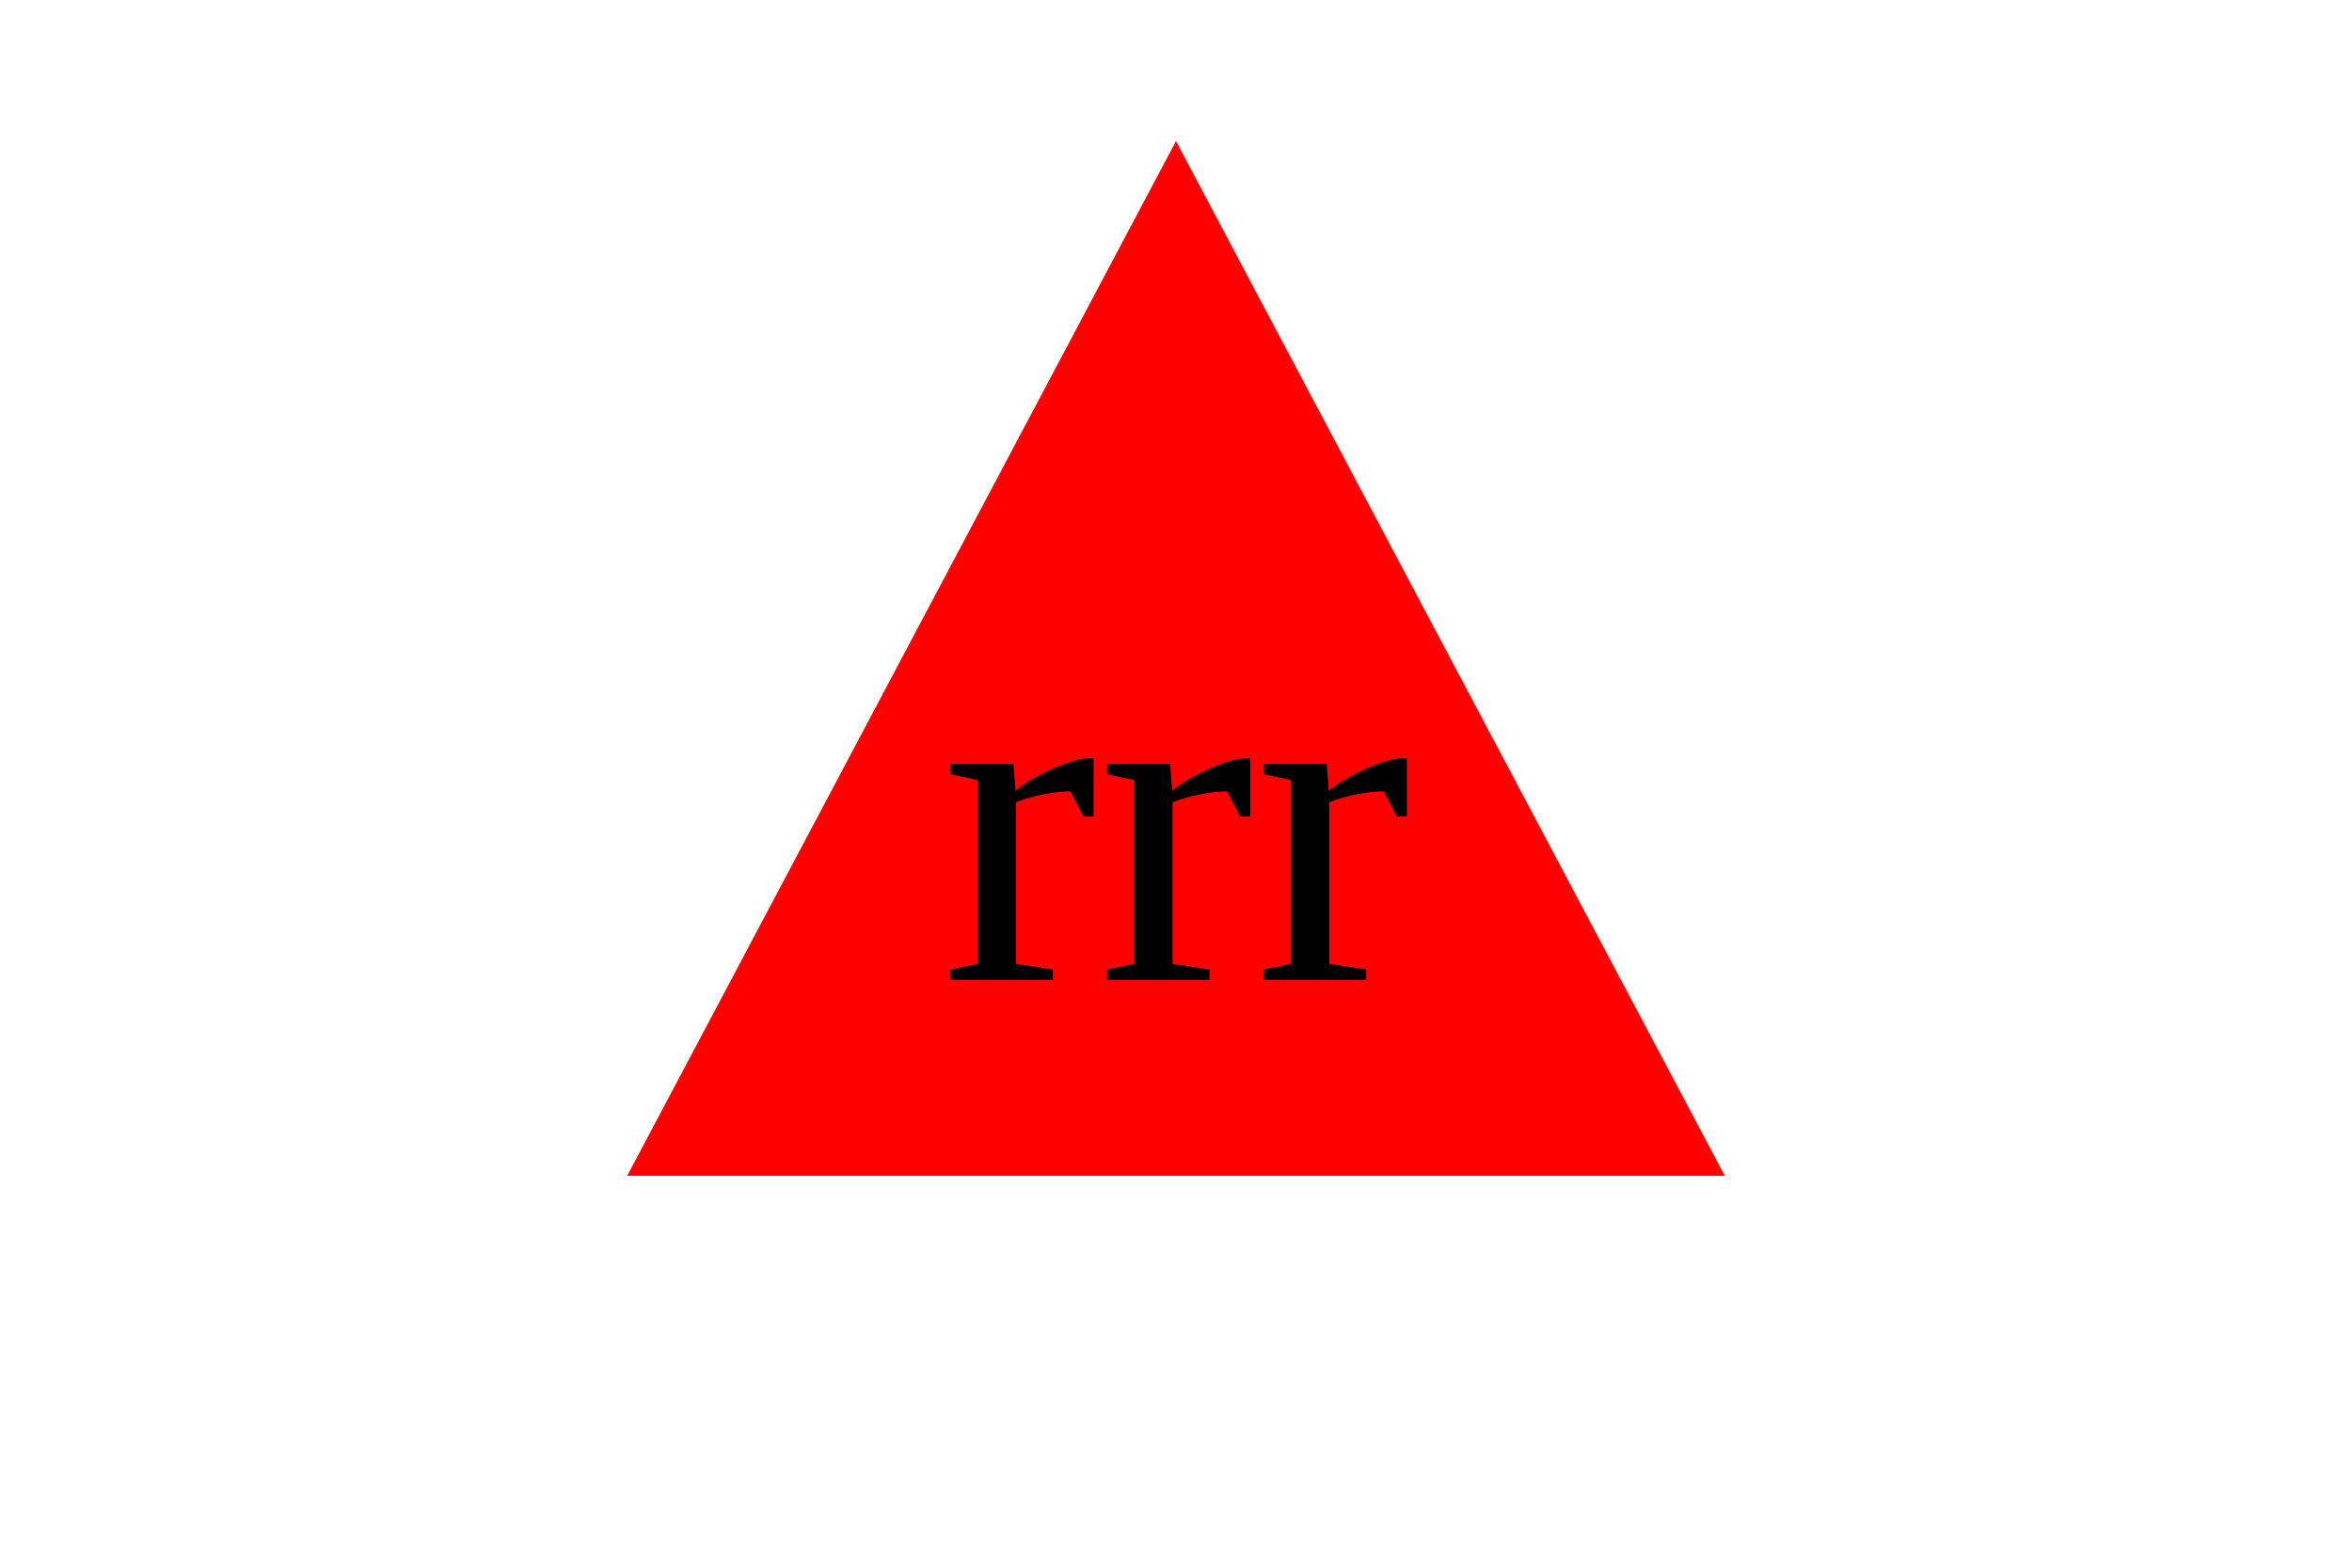
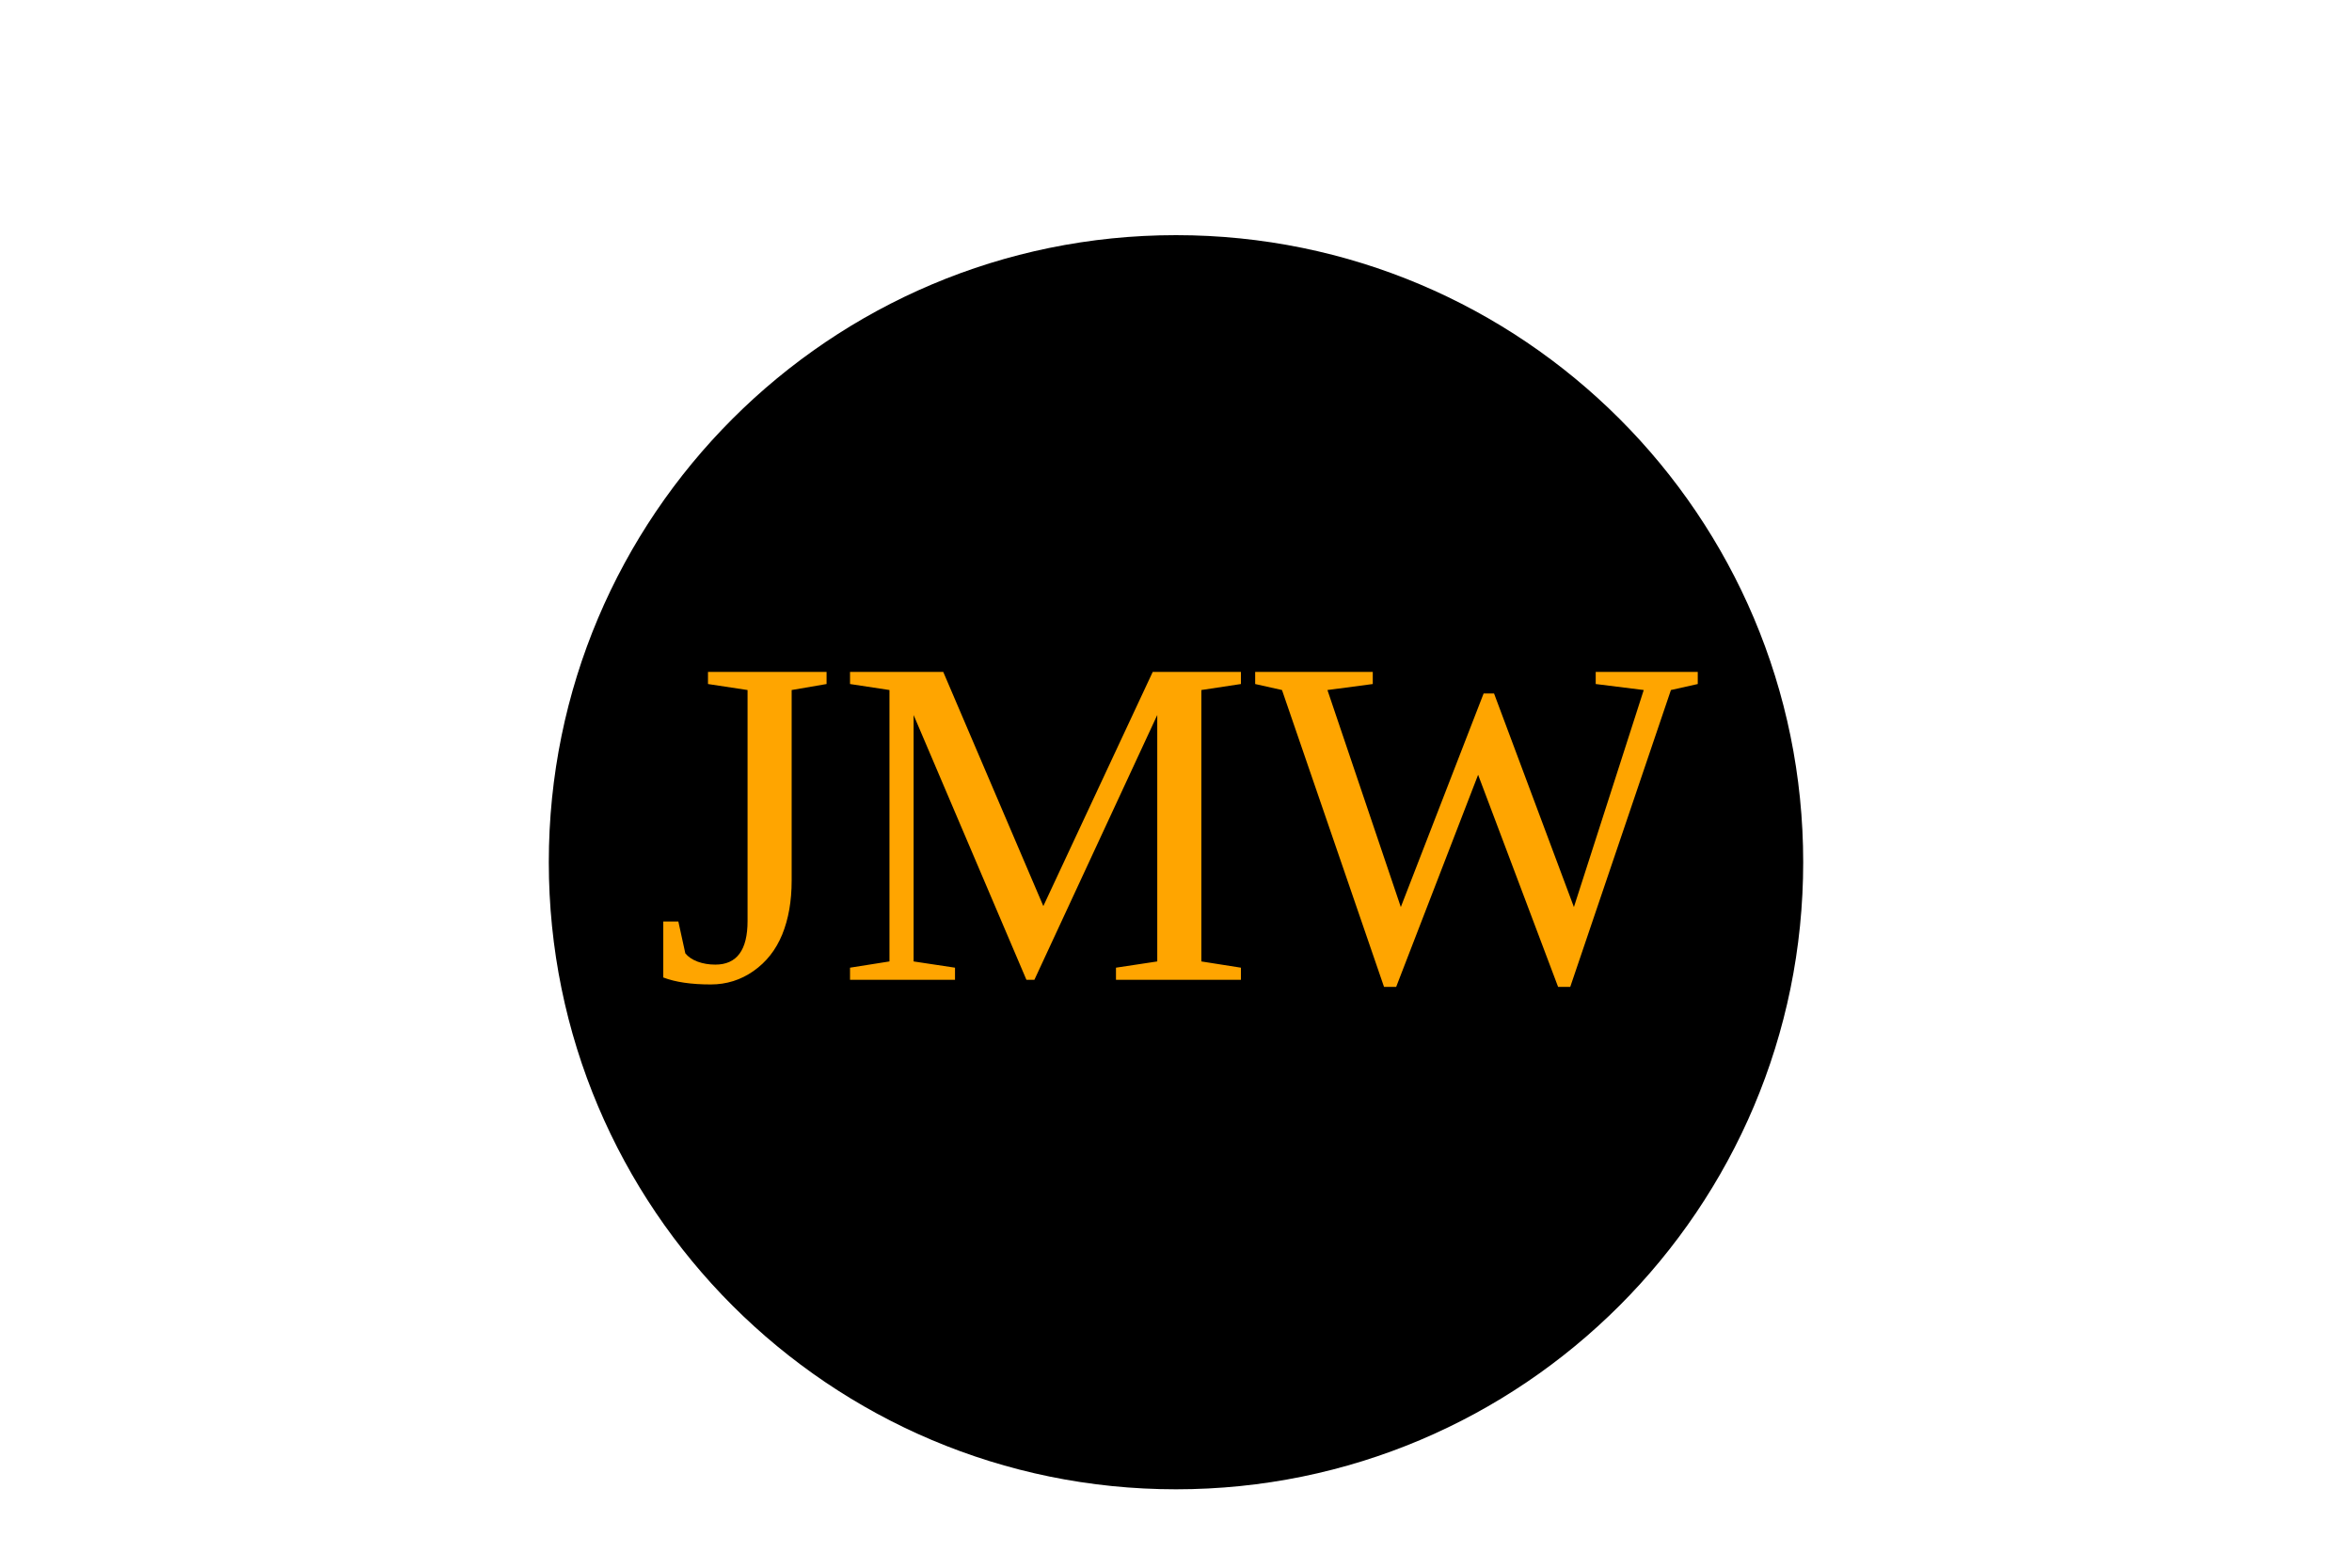
<svg xmlns="http://www.w3.org/2000/svg" width="300" height="200" version="1.1">
-   <polygon points="150, 18 220, 150 80, 150" fill="red" />
-   <text x="150" y="125" font-size="60" text-anchor="middle" fill="black">rrr</text>
+   <circle cx="150" cy="110" r="80" fill="black" />
+   <text x="150" y="125" font-size="60" text-anchor="middle" fill="orange">JMW</text>
</svg>
